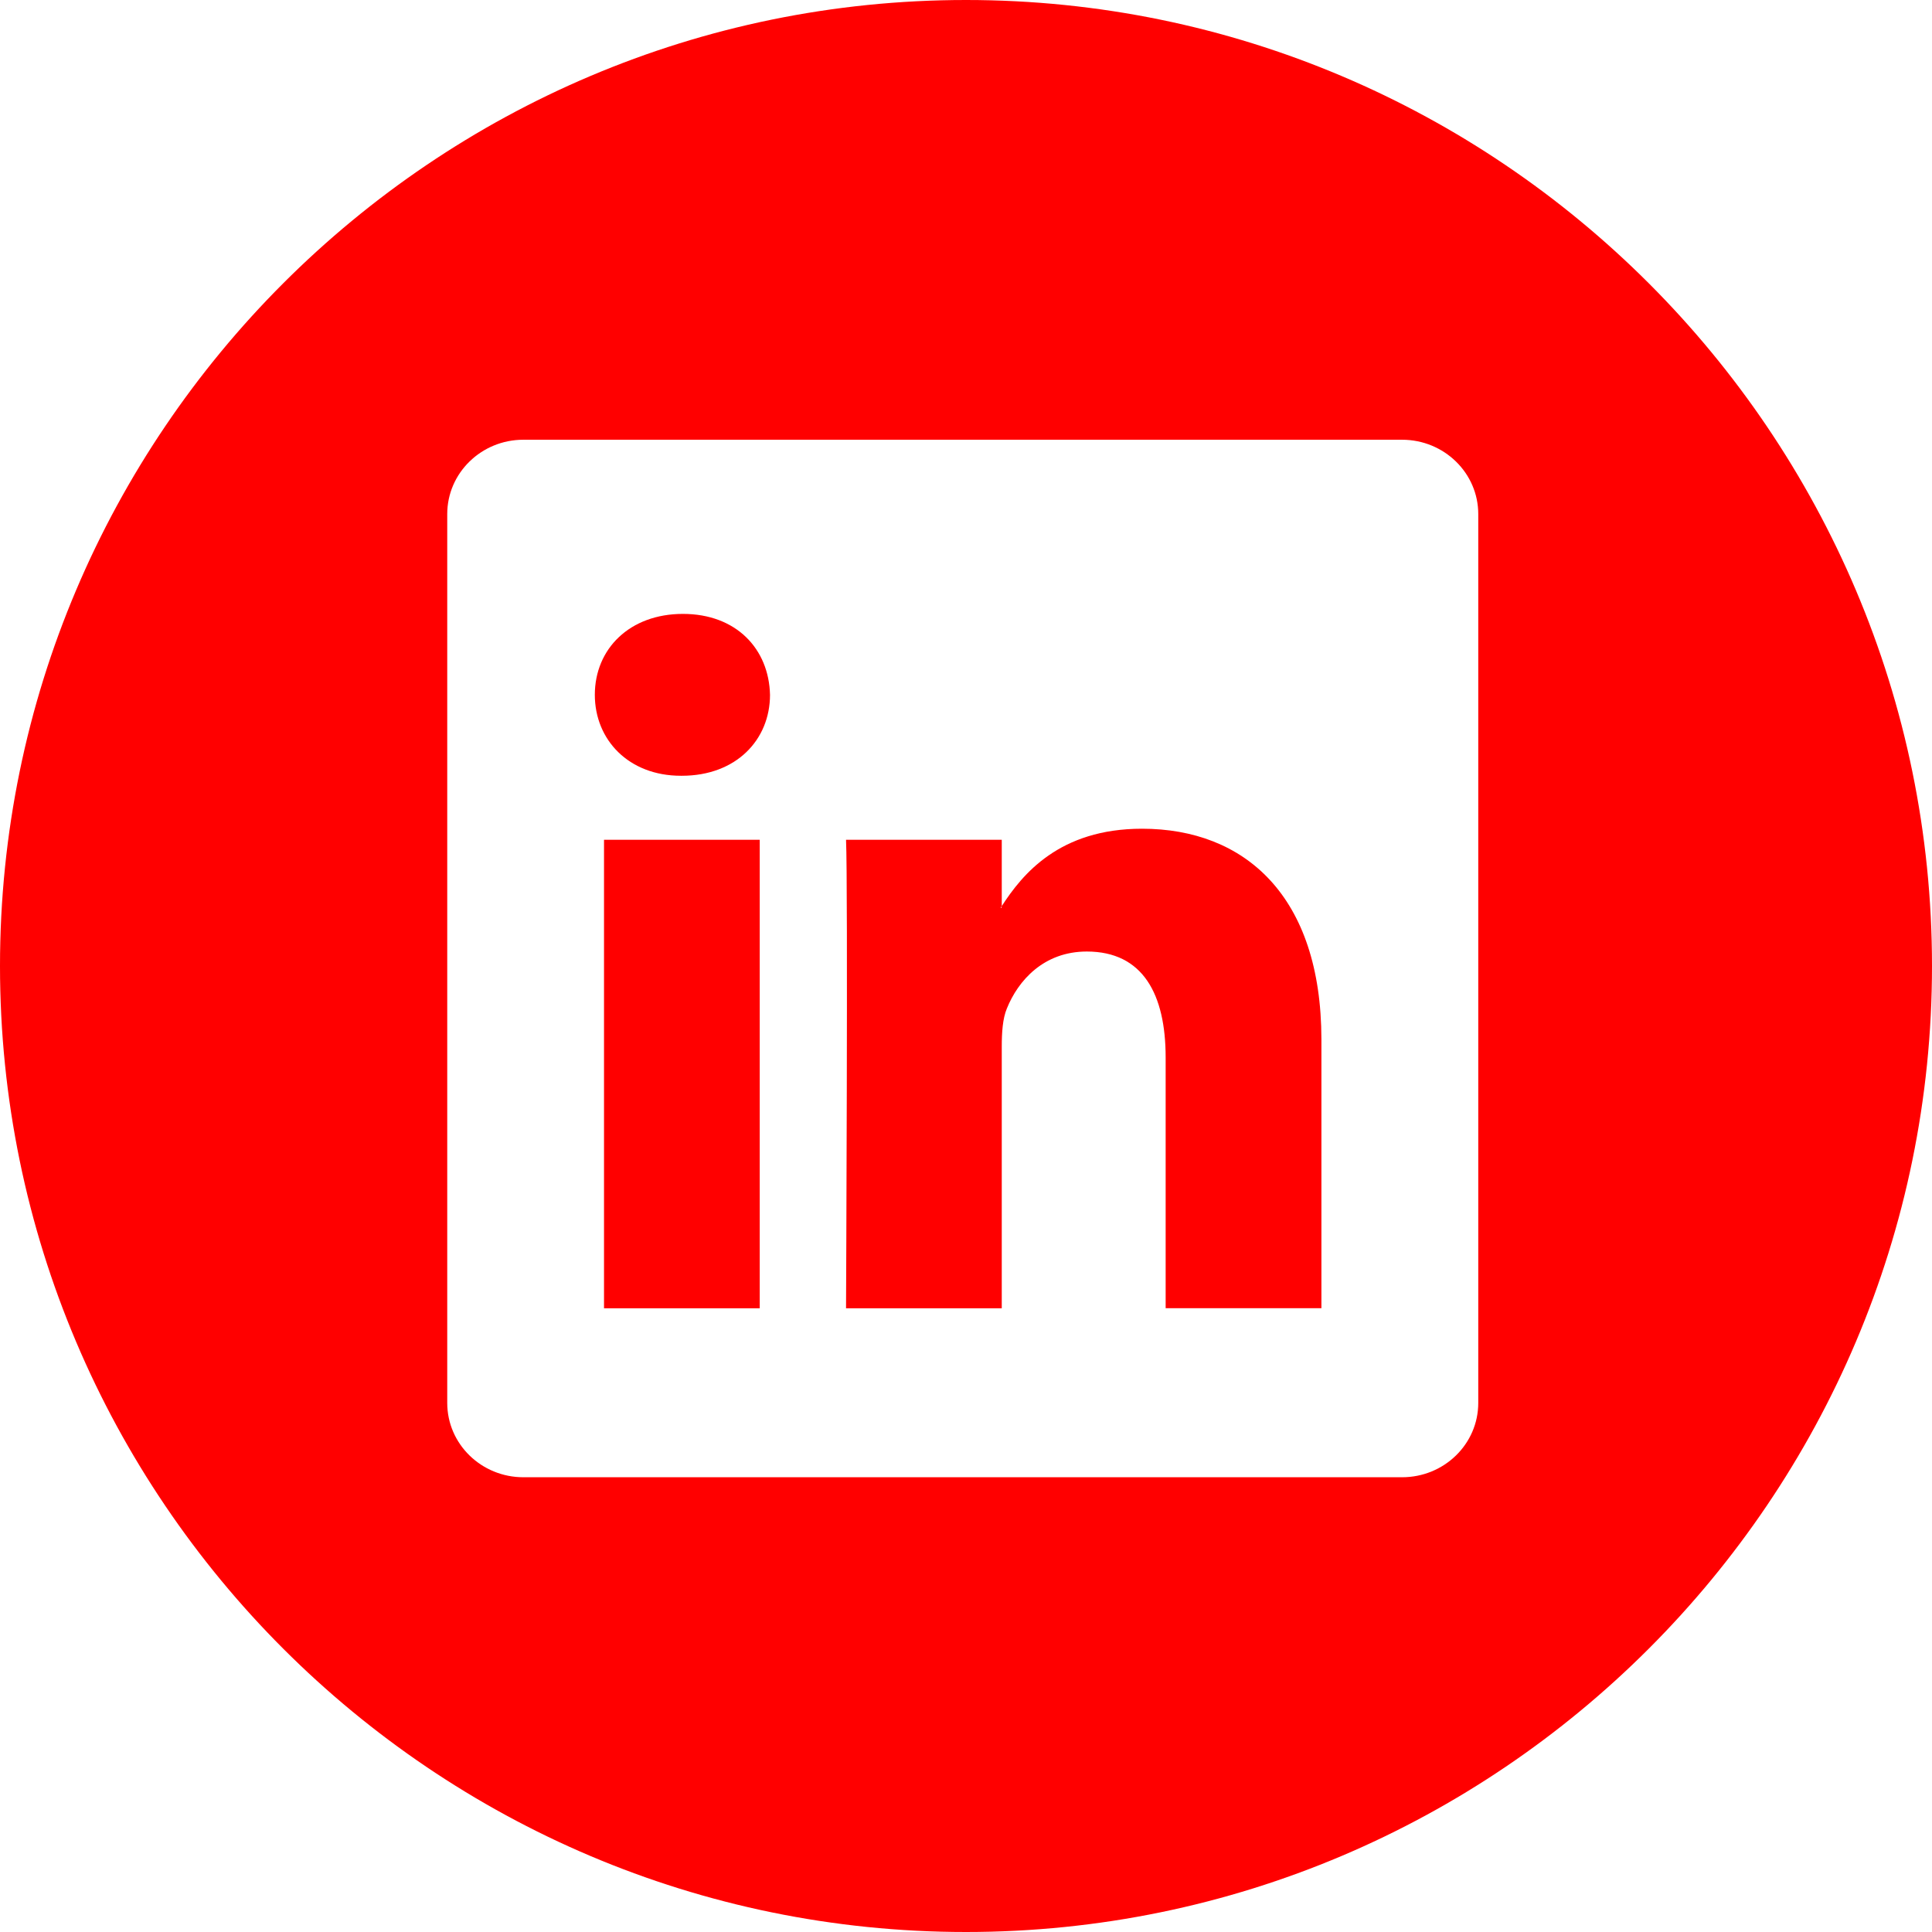
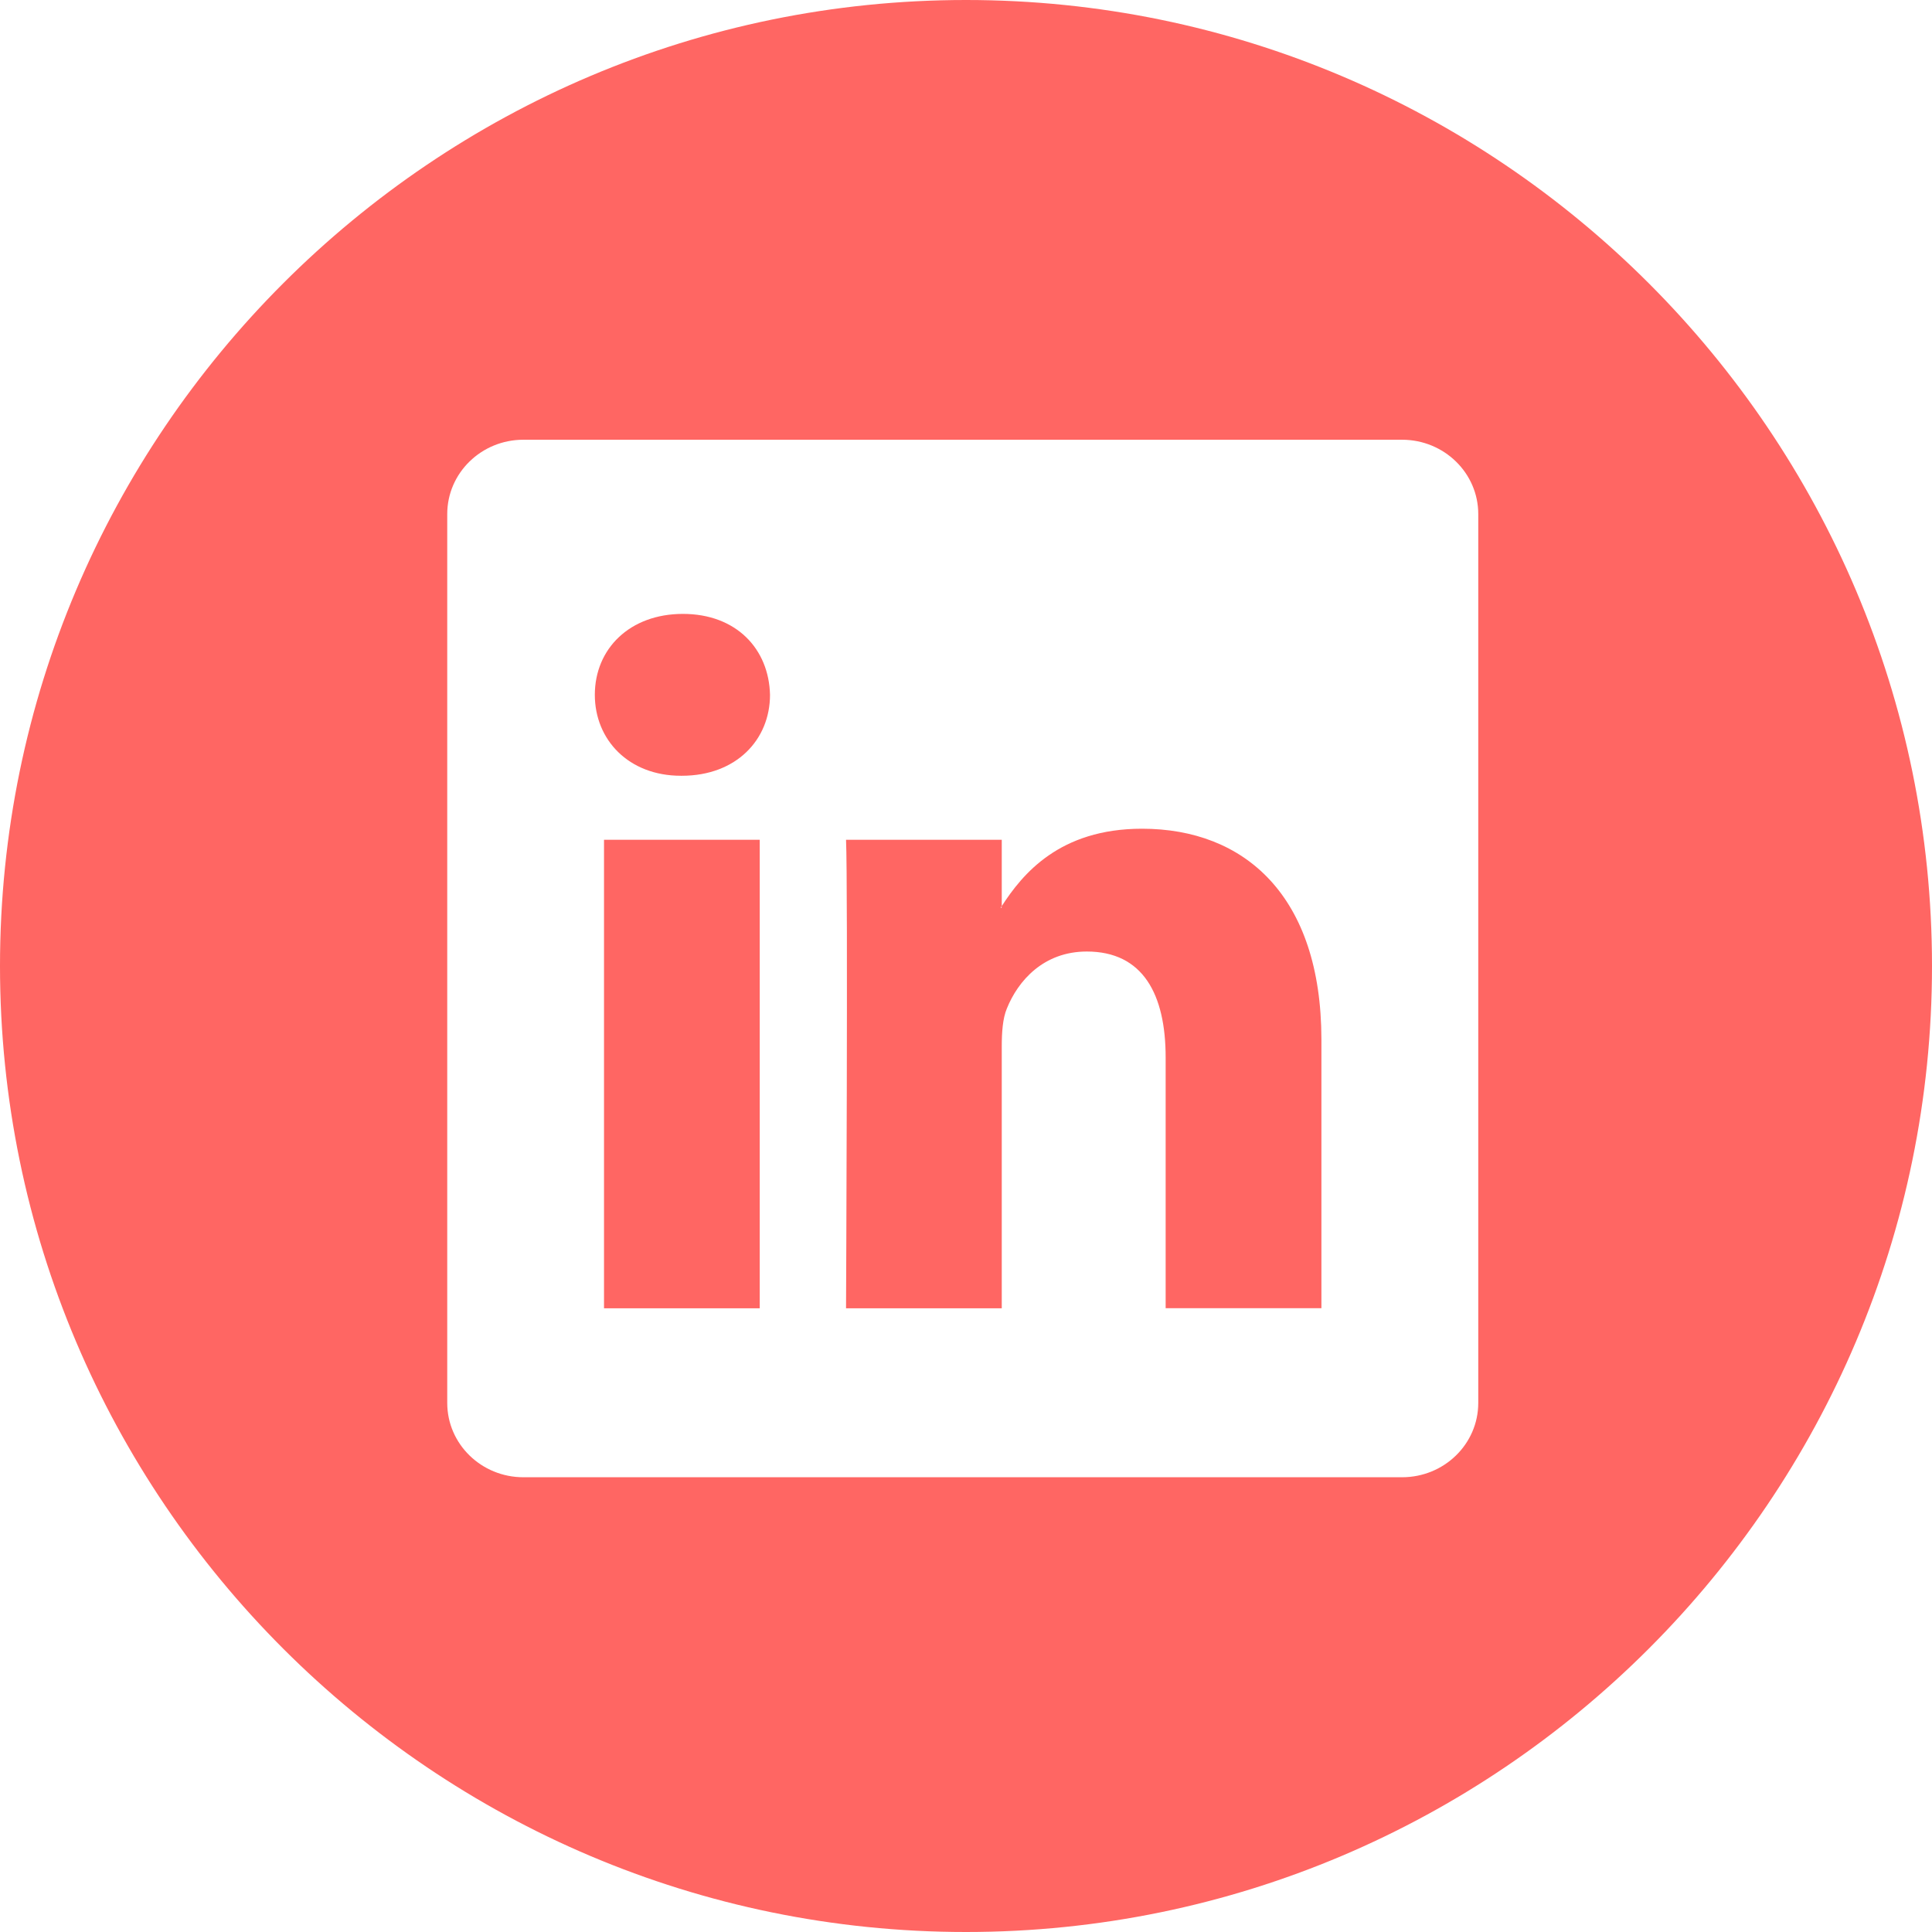
- <svg xmlns="http://www.w3.org/2000/svg" version="1.1" id="Capa_1" x="0px" y="0px" width="49.652px" height="49.652px" fill="red" viewBox="0 0 49.652 49.652" style="enable-background:new 0 0 49.652 49.652;" xml:space="preserve">
+ <svg xmlns="http://www.w3.org/2000/svg" version="1.1" id="Capa_1" x="0px" y="0px" width="49.652px" height="49.652px" fill="#FF6663" viewBox="0 0 49.652 49.652" style="enable-background:new 0 0 49.652 49.652;" xml:space="preserve">
  <g>
    <g>
      <g>
        <path d="M29.35,21.298c-2.125,0-3.074,1.168-3.605,1.988v-1.704h-4.002c0.052,1.128,0,12.041,0,12.041h4.002v-6.727     c0-0.359,0.023-0.72,0.131-0.977c0.29-0.72,0.948-1.465,2.054-1.465c1.448,0,2.027,1.104,2.027,2.724v6.442h4.002h0.001v-6.905     C33.958,23.019,31.983,21.298,29.35,21.298z M25.742,23.328h-0.025c0.008-0.014,0.02-0.027,0.025-0.041V23.328z" />
        <rect x="15.523" y="21.582" width="4.002" height="12.041" />
        <path d="M24.826,0C11.137,0,0,11.137,0,24.826c0,13.688,11.137,24.826,24.826,24.826c13.688,0,24.826-11.138,24.826-24.826     C49.652,11.137,38.516,0,24.826,0z M37.991,36.055c0,1.056-0.876,1.91-1.959,1.91H13.451c-1.08,0-1.957-0.854-1.957-1.91V13.211     c0-1.055,0.877-1.91,1.957-1.91h22.581c1.082,0,1.959,0.856,1.959,1.91V36.055z" />
        <path d="M17.551,15.777c-1.368,0-2.264,0.898-2.264,2.08c0,1.155,0.869,2.08,2.211,2.08h0.026c1.396,0,2.265-0.925,2.265-2.08     C19.762,16.676,18.921,15.777,17.551,15.777z" />
      </g>
    </g>
  </g>
  <g>
</g>
  <g>
</g>
  <g>
</g>
  <g>
</g>
  <g>
</g>
  <g>
</g>
  <g>
</g>
  <g>
</g>
  <g>
</g>
  <g>
</g>
  <g>
</g>
  <g>
</g>
  <g>
</g>
  <g>
</g>
  <g>
</g>
</svg>
